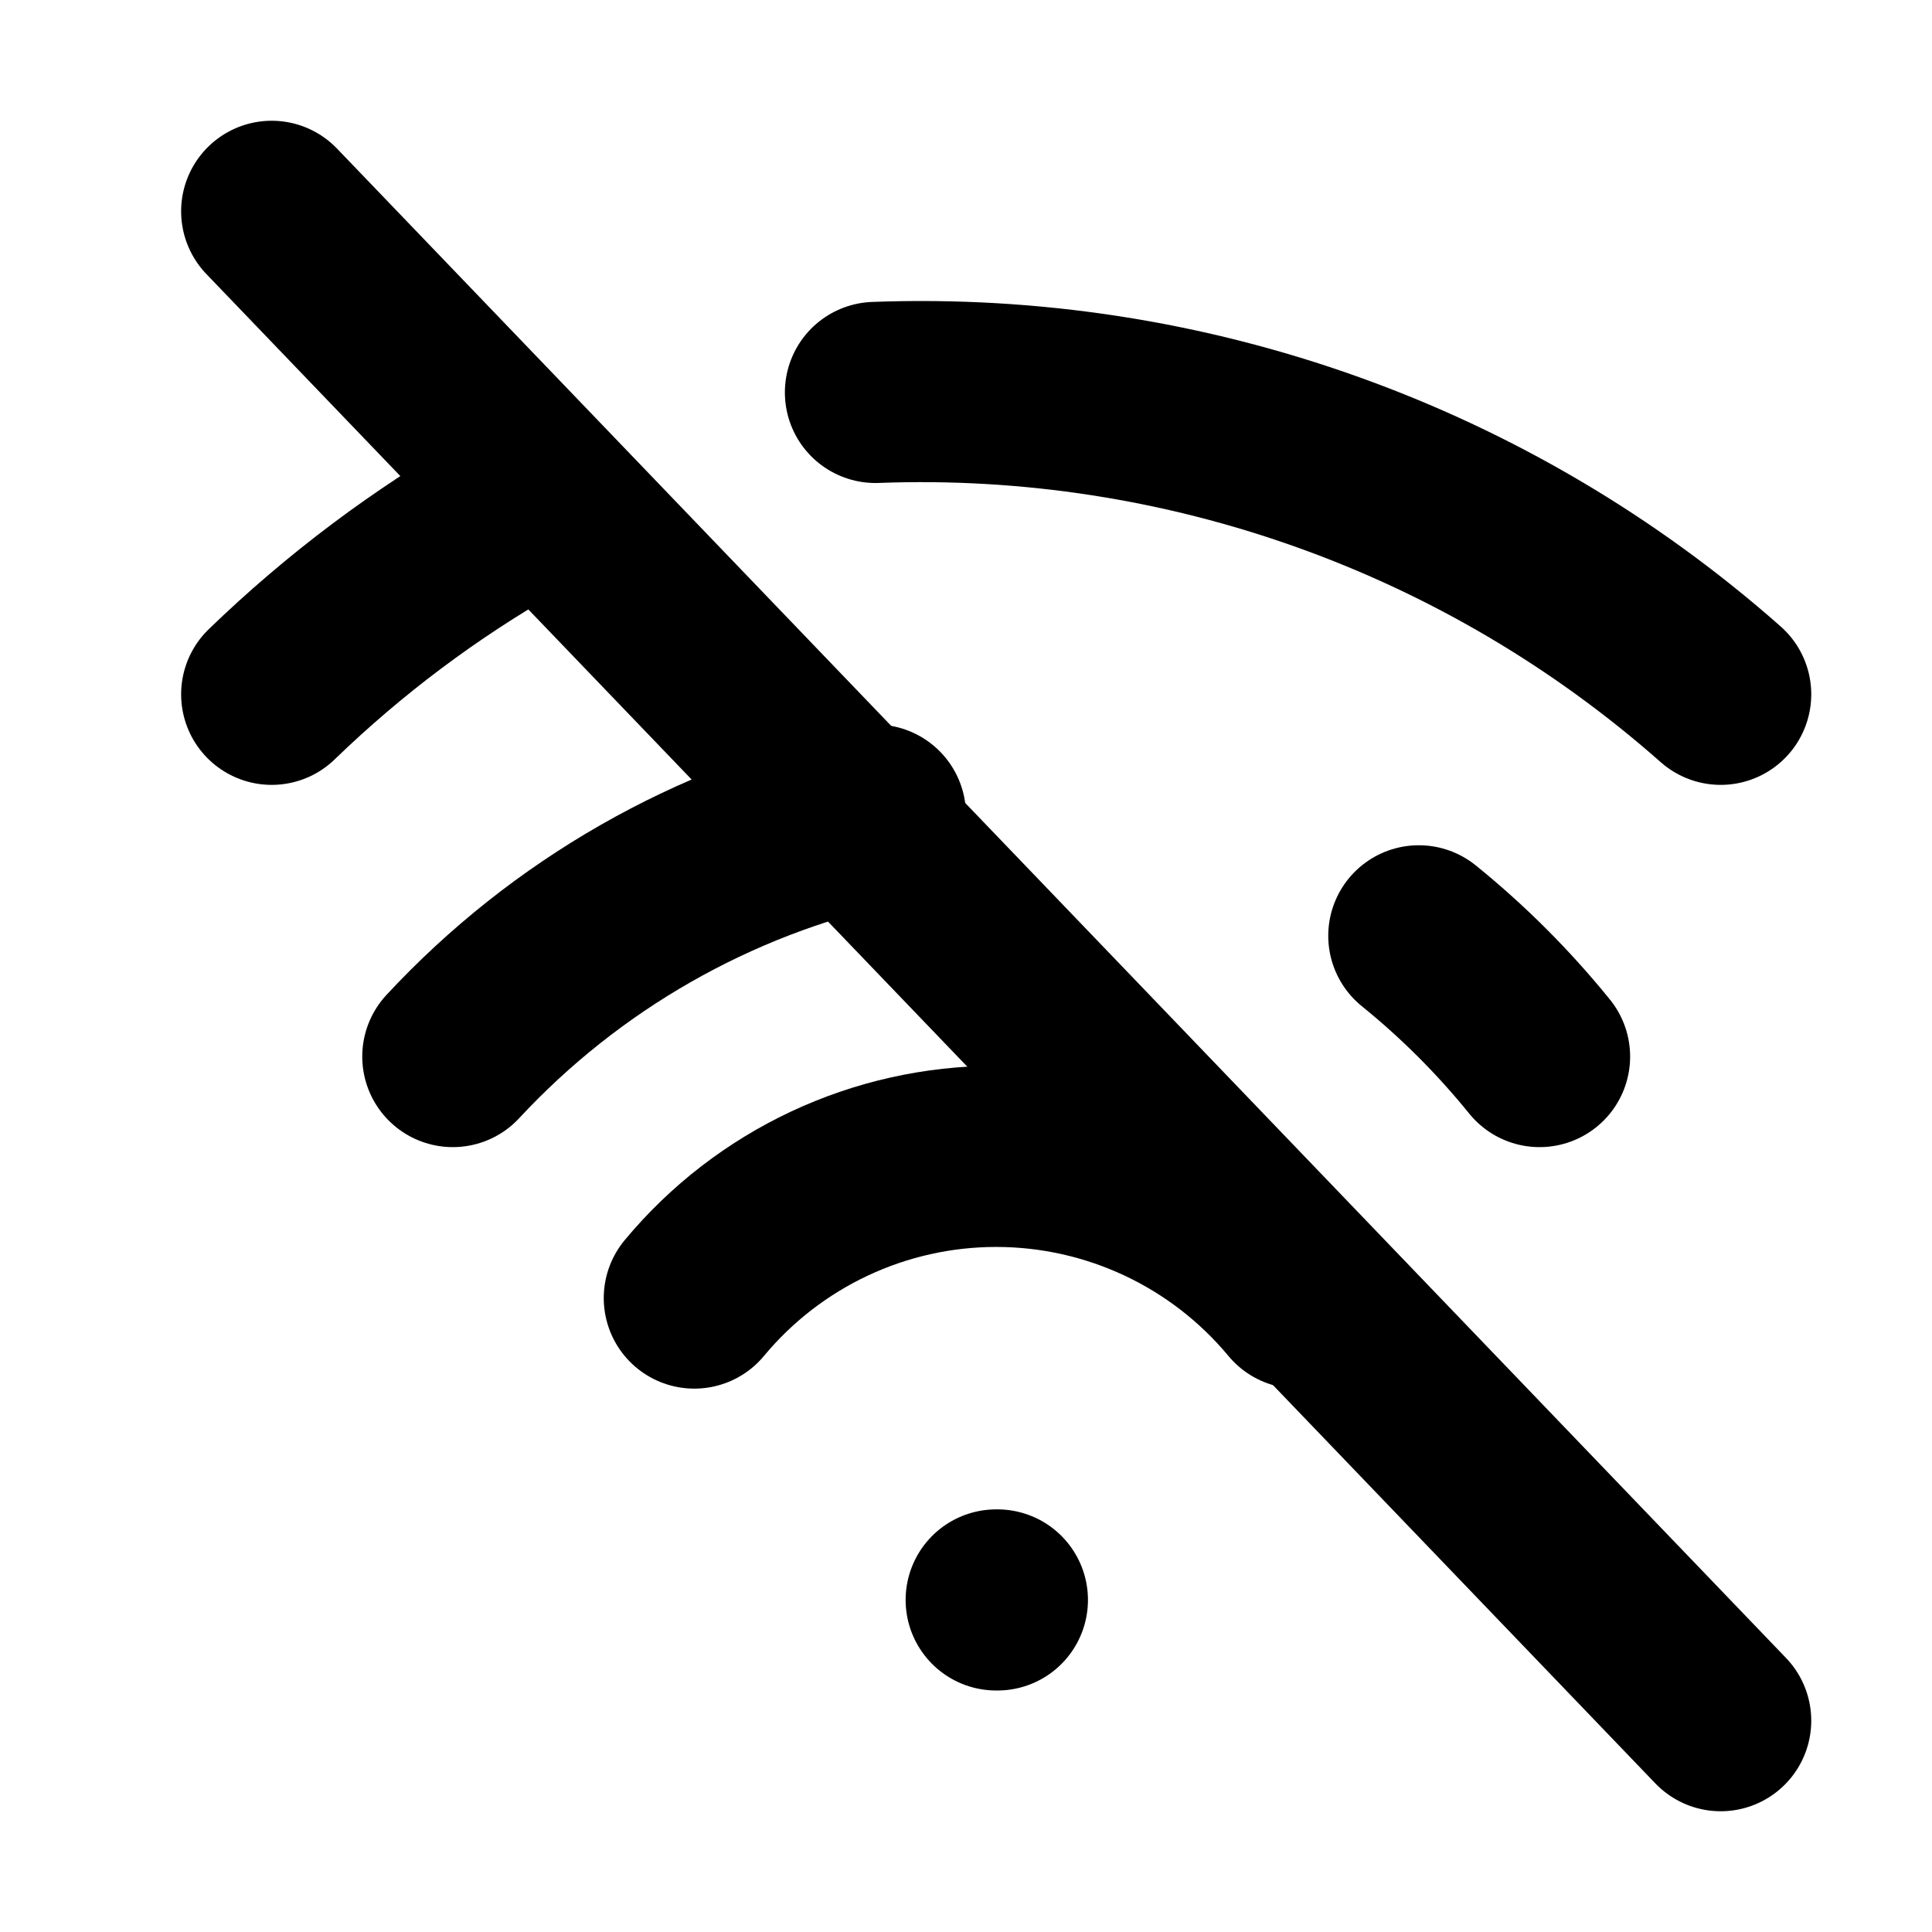
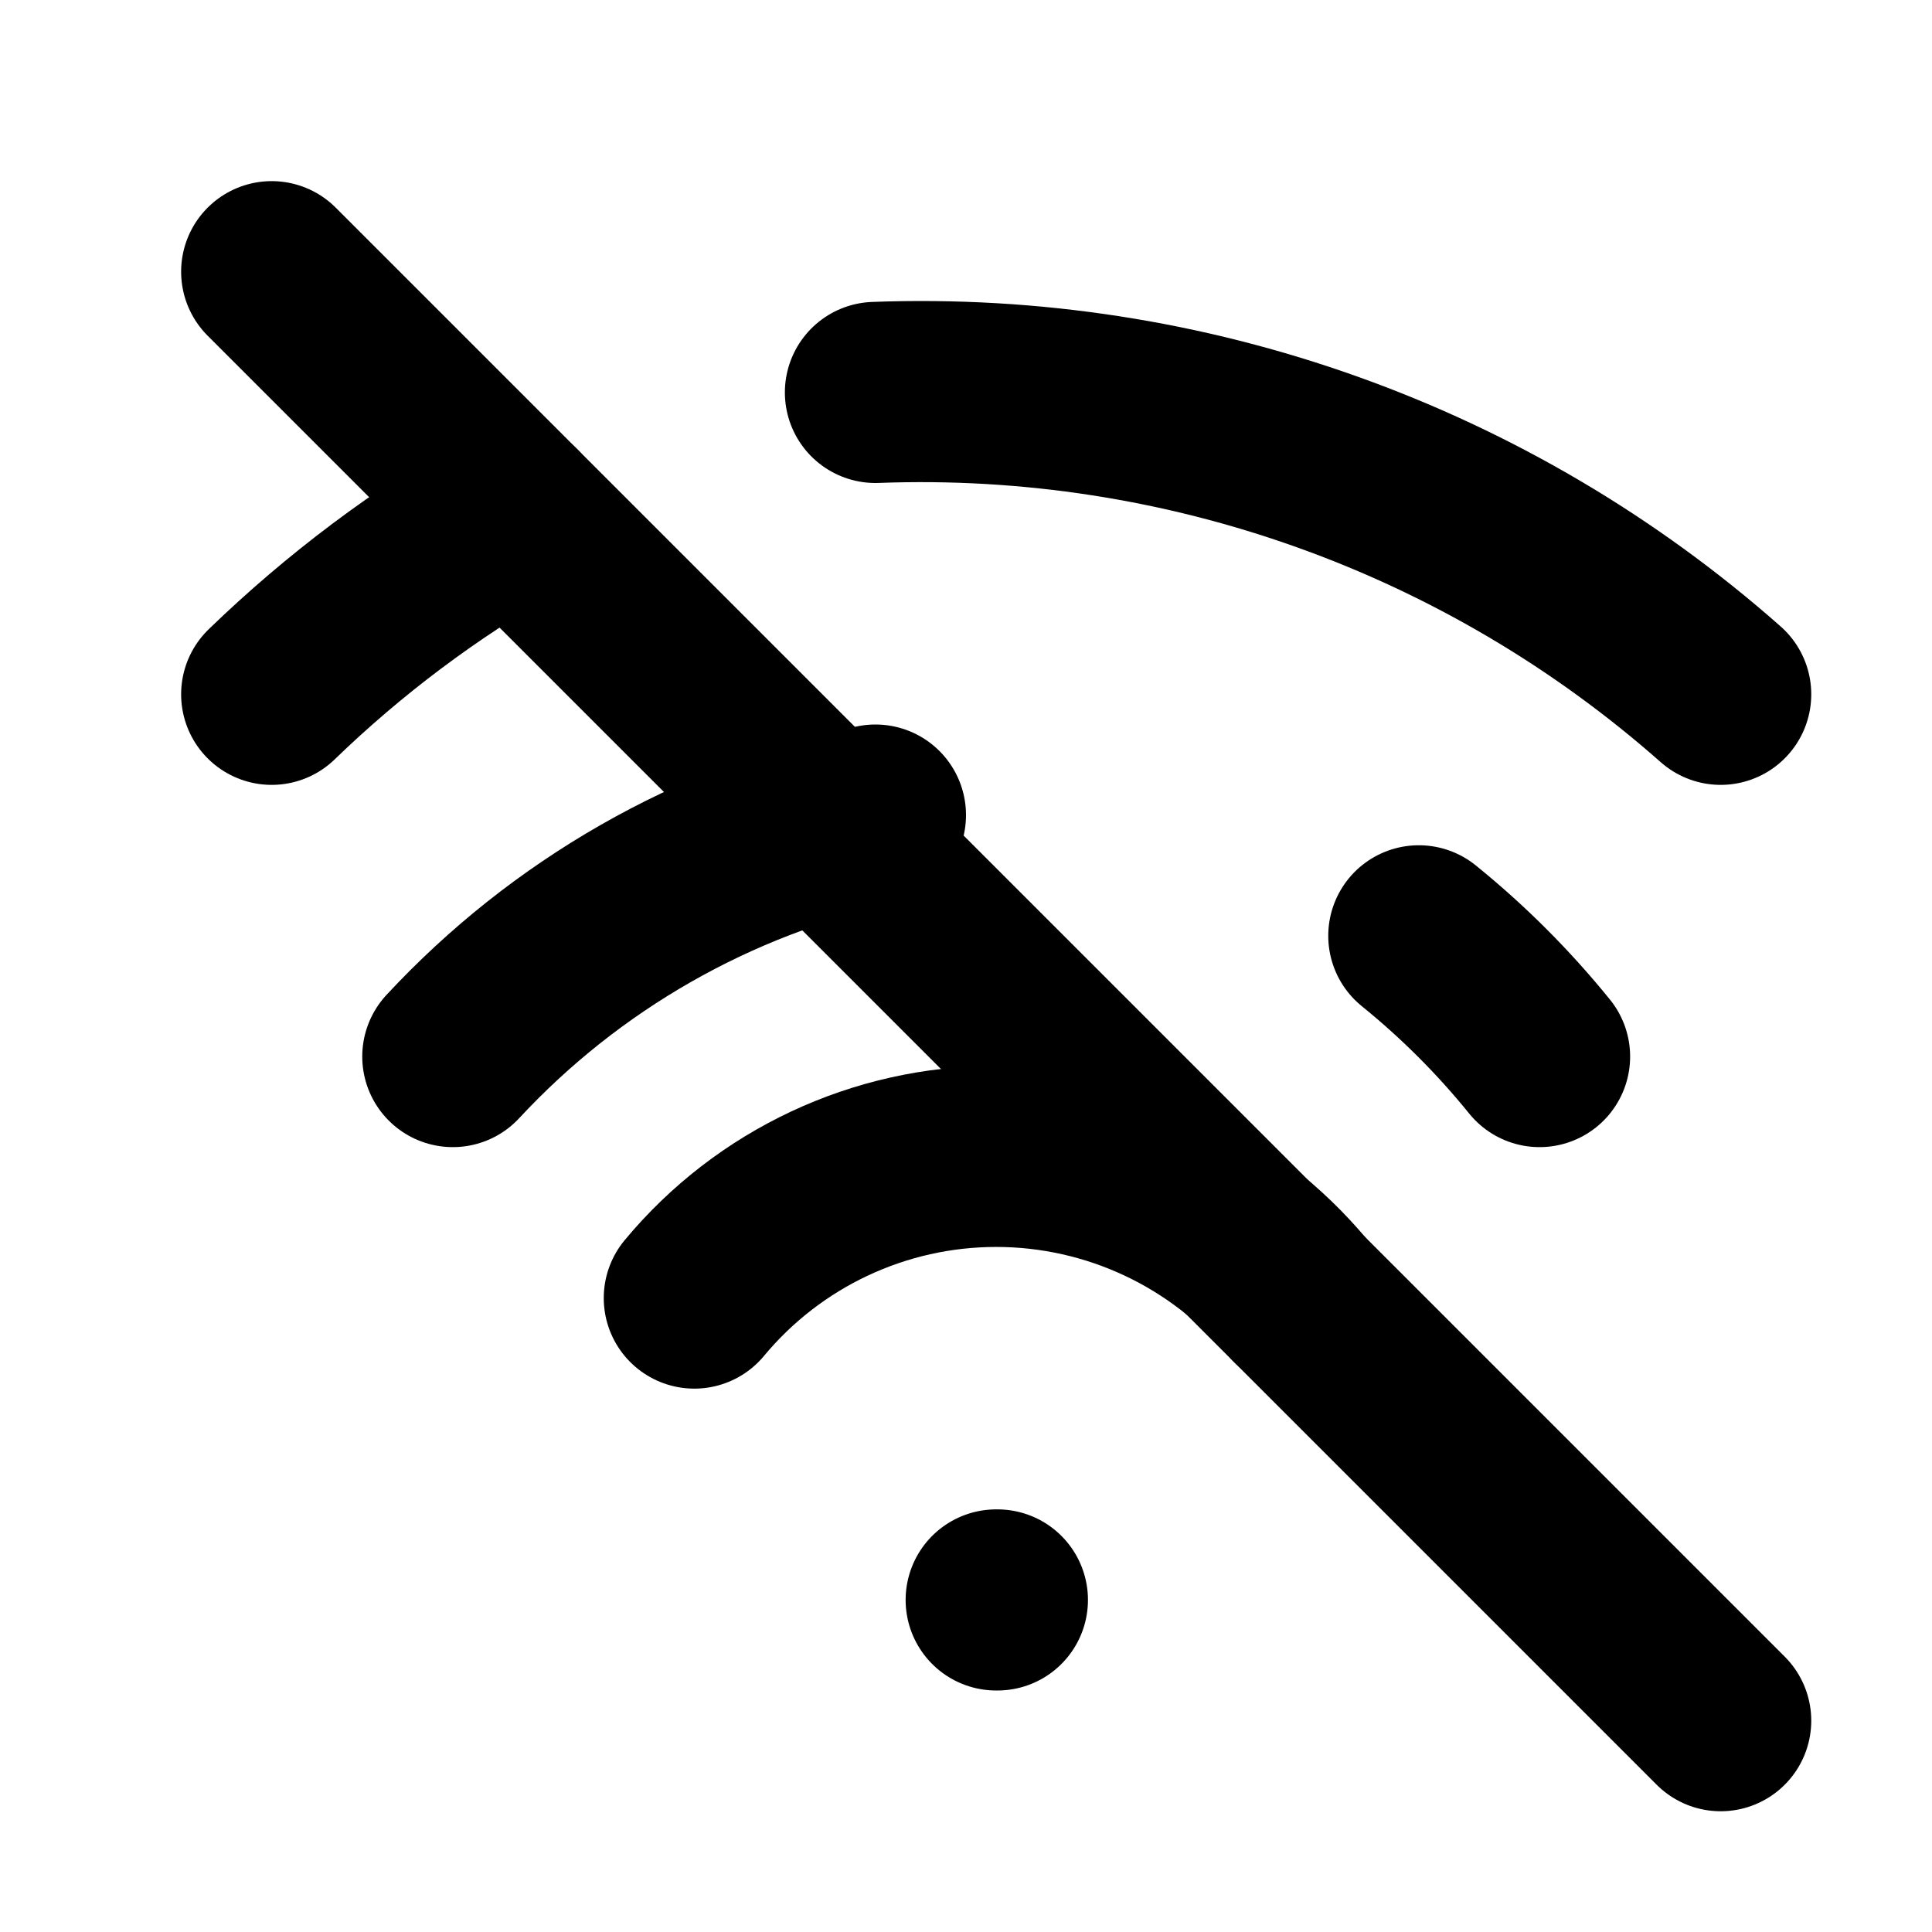
<svg xmlns="http://www.w3.org/2000/svg" width="16" height="16" viewBox="0 0 16 16" fill="none" stroke="currentColor" stroke-width="1.5" stroke-linecap="round" stroke-linejoin="round">
  <path d="M8.25 13.25 8.26 13.25" />
  <path d="M5.75 10.75A3.25 3.25 0 0 1 10.75 10.75" />
  <path d="M3.75 8.75A6.75 6.75 0 0 1 7.25 6.75" />
  <path d="M12.75 8.75A6.75 6.75 0 0 0 11.75 7.75" />
  <path d="M2.25 5.75A10 10 0 0 1 4.25 4.25" />
  <path d="M14.25 5.75A10 10 0 0 0 7.25 3.25" />
-   <path d="M2.25 1.75 14.25 14.25" />
+   <path d="M2.25 2.25 14.25 14.25" />
</svg>
